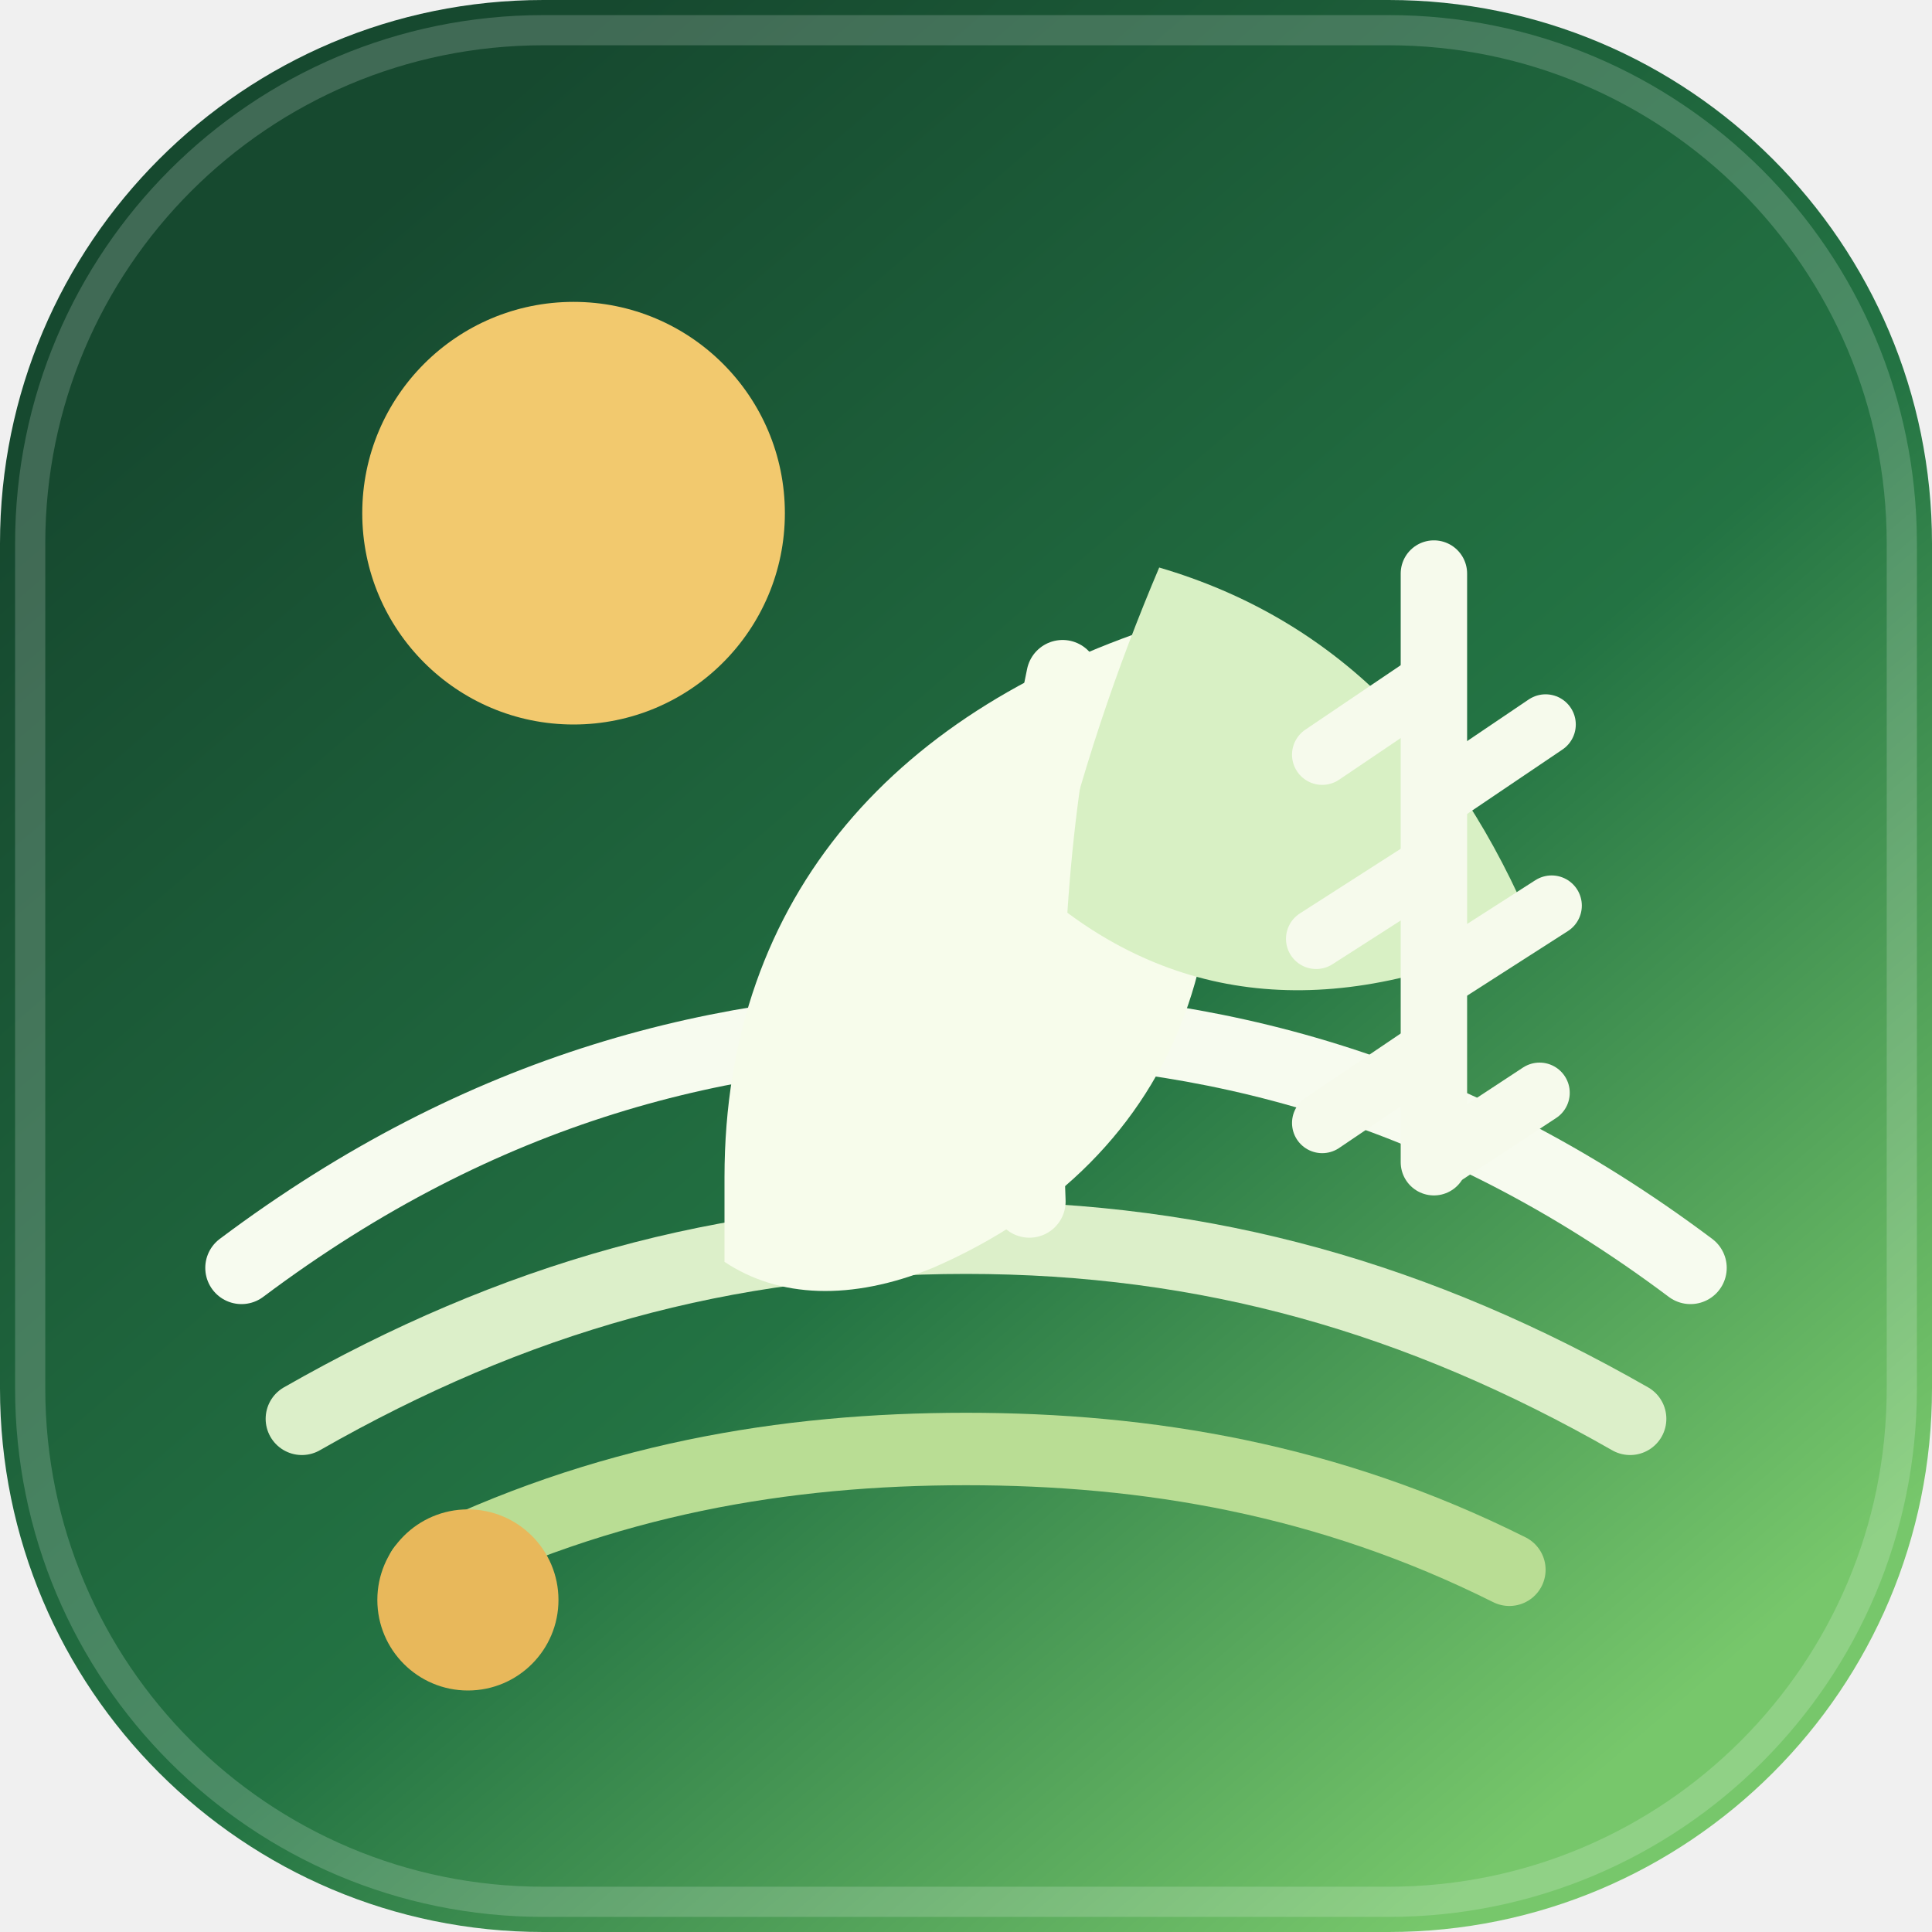
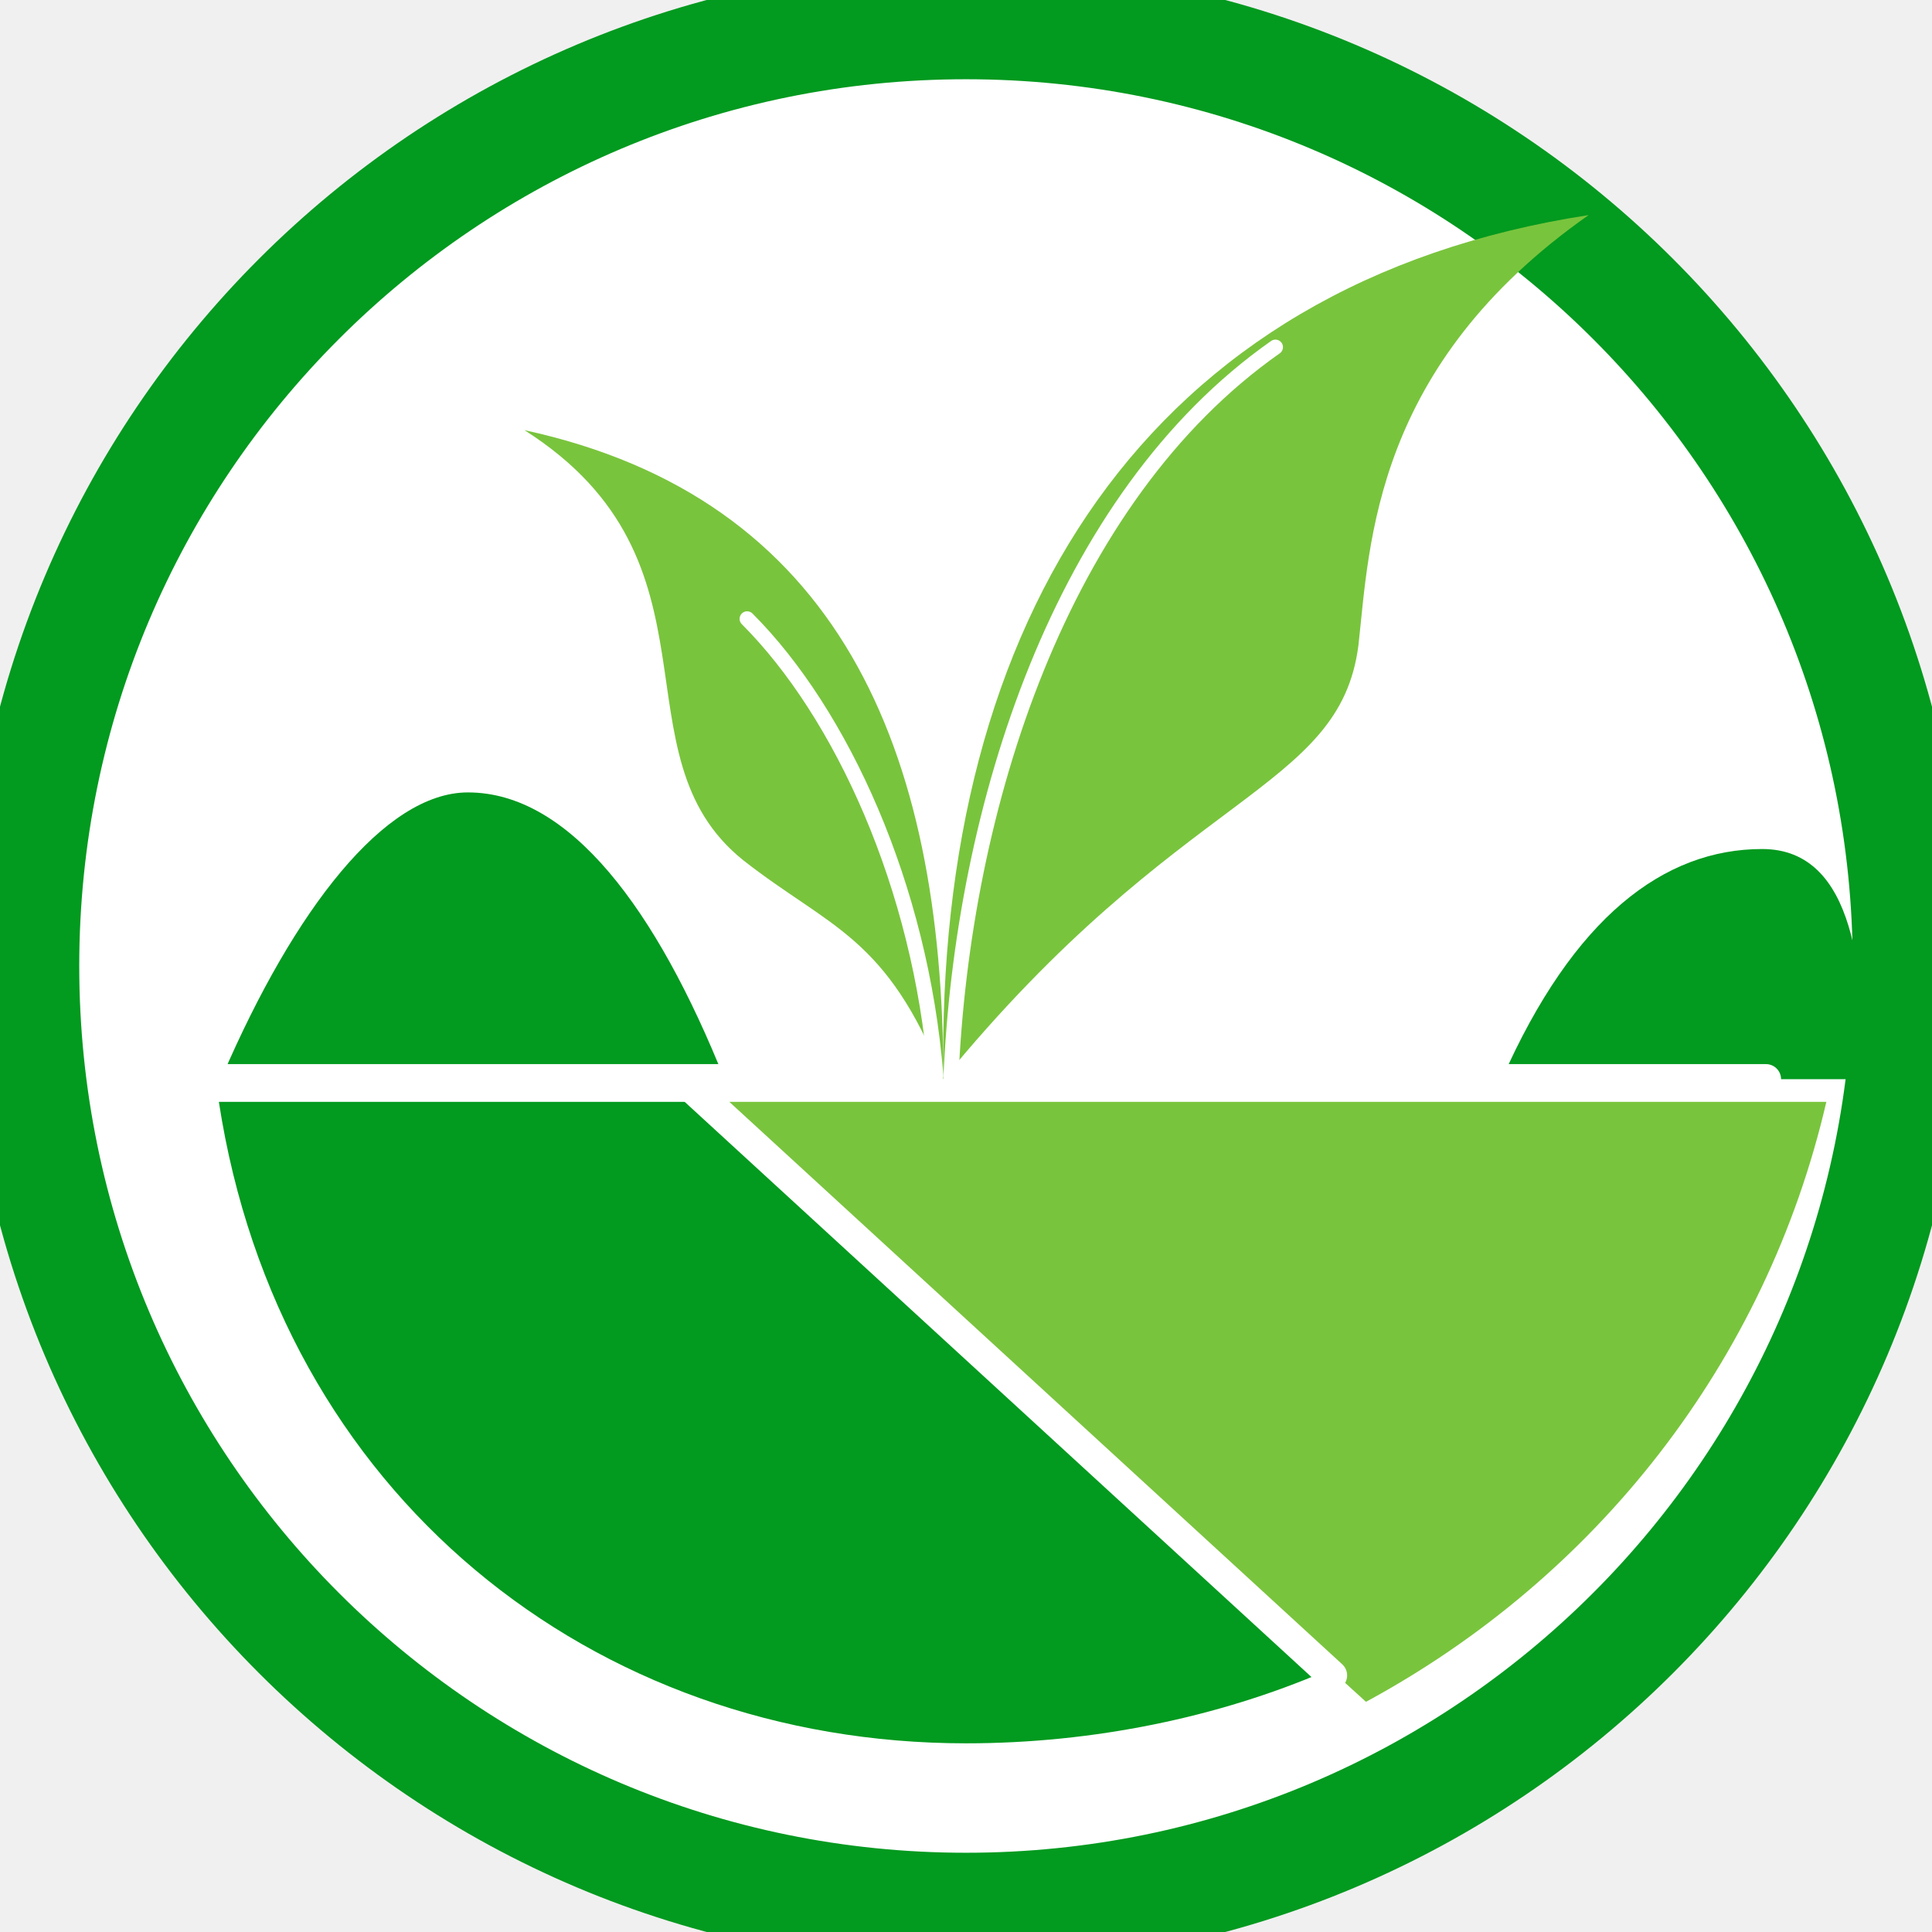
- <svg xmlns="http://www.w3.org/2000/svg" width="128" height="128" viewBox="0 0 64 64" fill="none">
-   <rect width="64" height="64" rx="18" fill="url(#paint0_linear)" />
-   <rect x="1" y="1" width="62" height="62" rx="17" stroke="rgba(255,255,255,0.18)" />
-   <circle cx="19" cy="17" r="7" fill="#F2C96E" />
-   <path d="M8 42c8-6 16-8 24-8s16 2 24 8" stroke="#F7FBEF" stroke-width="2.4" stroke-linecap="round" />
-   <path d="M10 47c7-4 14-6 22-6 8 0 15 2 22 6" stroke="#DCEFC9" stroke-width="2.4" stroke-linecap="round" />
-   <path d="M14 52c6-3 12-4 18-4 6 0 12 1 18 4" stroke="#B9DD94" stroke-width="2.4" stroke-linecap="round" />
-   <path d="M24 39c0-9.4 5.8-15.6 14.8-18.4 3.4 9.8.4 17.8-7.9 21.4-2.7 1.1-5.1 1-6.9-.2V39Z" fill="#F7FCEB" />
-   <path d="M38.4 18.8c5.8 1.7 9.8 5.8 12.4 12-6.2 3-11.6 2.6-16-1 1-4.2 2.2-7.7 3.6-11Z" fill="#D8F0C4" />
-   <path d="M35.2 22.4c-1 4.8-1.4 10-1.1 17.4" stroke="#F7FCEB" stroke-width="2.4" stroke-linecap="round" />
-   <path d="M47.5 19v19.5" stroke="#F6FAEC" stroke-width="2.2" stroke-linecap="round" />
-   <path d="M47.5 22.5 43.8 25" stroke="#F6FAEC" stroke-width="2" stroke-linecap="round" />
-   <path d="M47.5 26.5 51.2 24" stroke="#F6FAEC" stroke-width="2" stroke-linecap="round" />
-   <path d="M47.5 28.6 43.6 31.1" stroke="#F6FAEC" stroke-width="2" stroke-linecap="round" />
-   <path d="M47.5 32.5 51.4 30" stroke="#F6FAEC" stroke-width="2" stroke-linecap="round" />
-   <path d="M47.5 34.7 43.8 37.2" stroke="#F6FAEC" stroke-width="2" stroke-linecap="round" />
-   <path d="M47.5 38.5 51 36.2" stroke="#F6FAEC" stroke-width="2" stroke-linecap="round" />
-   <circle cx="15.5" cy="53" r="3" fill="#E8B85B" />
-   <defs>
-     <linearGradient id="paint0_linear" x1="11" y1="8" x2="54" y2="58" gradientUnits="userSpaceOnUse">
-       <stop stop-color="#16492F" />
-       <stop offset="0.56" stop-color="#237343" />
-       <stop offset="1" stop-color="#77C76B" />
-     </linearGradient>
-   </defs>
+ <svg xmlns="http://www.w3.org/2000/svg" width="128" height="128" viewBox="0 0 512 512" fill="none">
+   <circle cx="256" cy="256" r="252" fill="#ffffff" />
+   <circle cx="256" cy="256" r="250" stroke="#029A1F" stroke-width="30" />
+   <path d="M59 285C78 241 102 210 124 210C151 210 174 241 192 286H59Z" fill="#029A1F" />
+   <path d="M398 286C417 243 441 225 467 225C492 225 494 259 494 286H398Z" fill="#029A1F" />
+   <path d="M58 292H184L351 443C323 455 290 462 256 462C157 462 74 396 58 292Z" fill="#029A1F" />
+   <path d="M187 292H484C468 361 423 418 362 451L187 292Z" fill="#79C43D" />
+   <path d="M44 286H468" stroke="#ffffff" stroke-width="8" stroke-linecap="round" />
+   <path d="M183 288L353 444" stroke="#ffffff" stroke-width="8" stroke-linecap="round" />
+   <path d="M250 286C250 198 222 132 139 114C194 149 162 200 197 228C220 246 235 248 250 286Z" fill="#79C43D" />
+   <path d="M250 286C248 164 304 75 421 57C364 97 363 144 360 171C355 210 313 209 250 286Z" fill="#79C43D" />
+   <path d="M252 286C255 214 281 132 338 92" stroke="#ffffff" stroke-width="4" stroke-linecap="round" />
+   <path d="M248 285C244 235 223 189 198 164" stroke="#ffffff" stroke-width="4" stroke-linecap="round" />
</svg>
